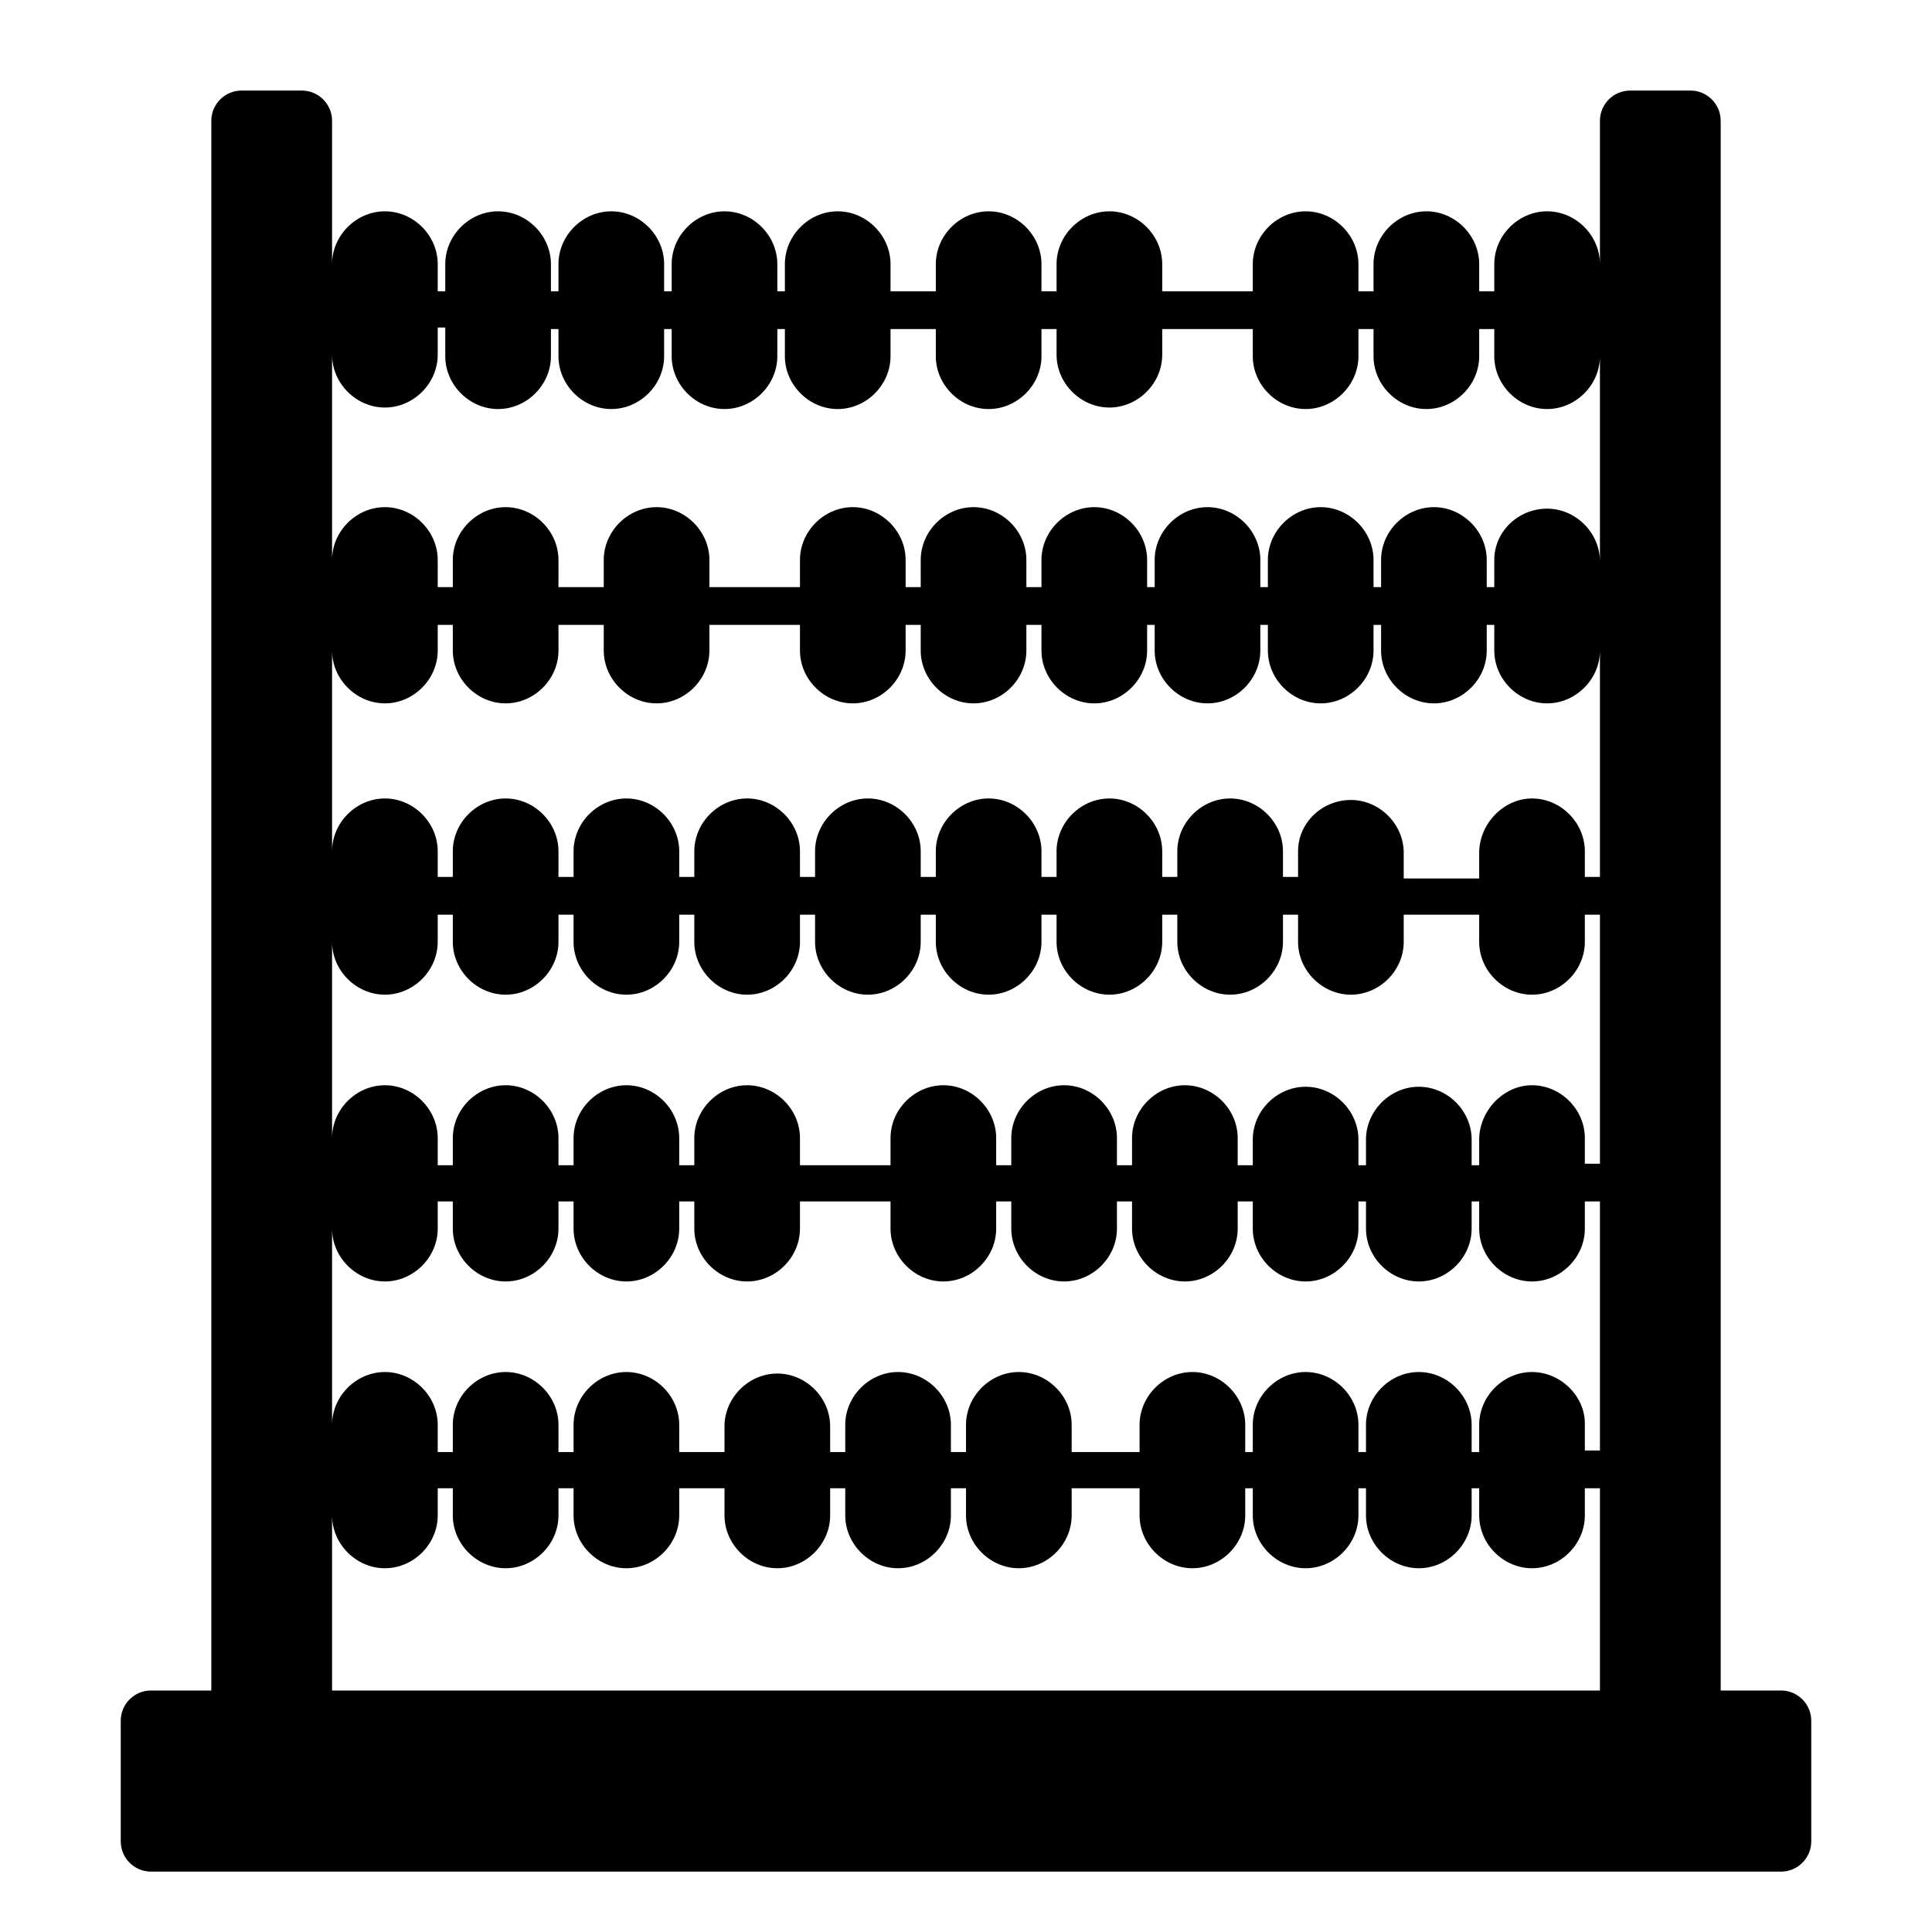
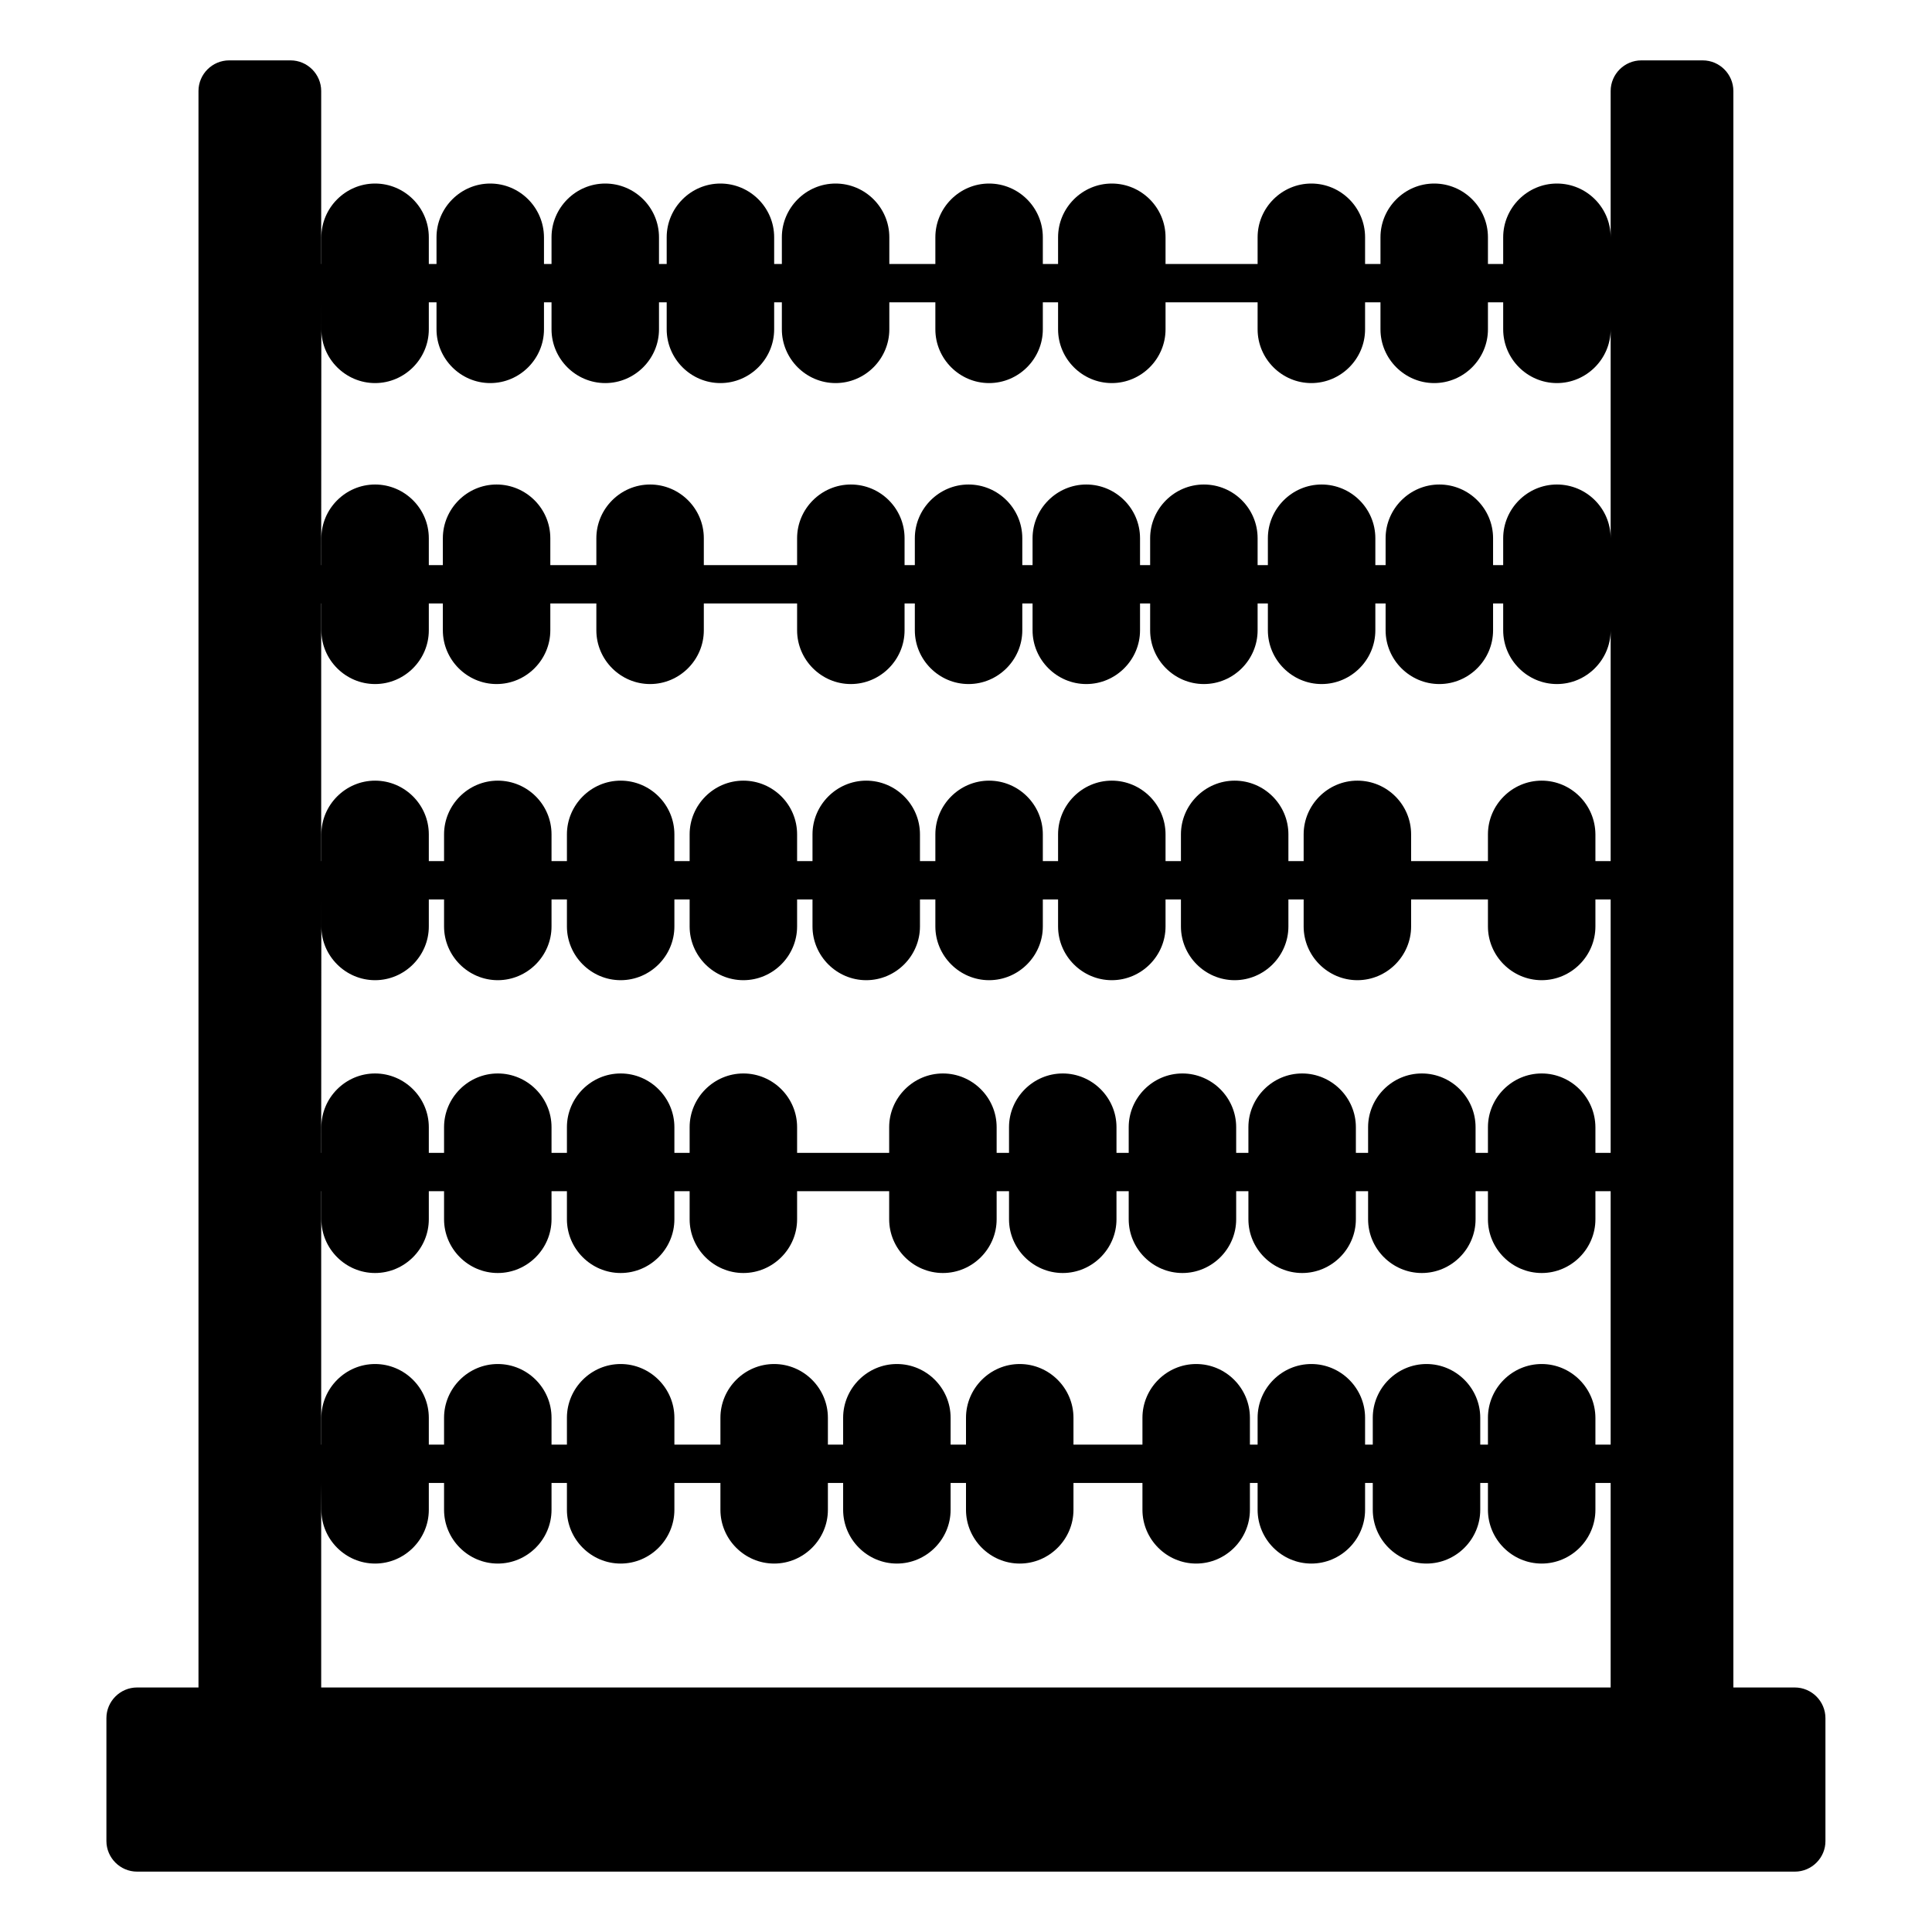
<svg xmlns="http://www.w3.org/2000/svg" viewBox="0 0 128 128">
-   <path d="M118,112h-4V8c0-1.1-0.9-2-2-2h-4c-1.1,0-2,0.9-2,2v9.5c0-1.9-1.6-3.5-3.5-3.5S99,15.6,99,17.5v1.8h-1v-1.8 c0-1.9-1.6-3.5-3.5-3.5S91,15.6,91,17.5v1.8h-1v-1.8c0-1.9-1.6-3.5-3.5-3.5S83,15.6,83,17.5v1.8h-6v-1.8c0-1.9-1.6-3.5-3.5-3.5 S70,15.6,70,17.5v1.8h-1v-1.8c0-1.9-1.6-3.5-3.5-3.5S62,15.6,62,17.5v1.8h-3v-1.8c0-1.9-1.6-3.5-3.5-3.5S52,15.6,52,17.5v1.8h-0.5 v-1.8c0-1.9-1.6-3.5-3.5-3.5s-3.5,1.6-3.5,3.5v1.8H44v-1.8c0-1.9-1.6-3.5-3.5-3.5S37,15.6,37,17.5v1.8h-0.5v-1.8 c0-1.9-1.6-3.5-3.5-3.5s-3.5,1.6-3.5,3.5v1.8H29v-1.8c0-1.9-1.6-3.5-3.5-3.5S22,15.6,22,17.5V8c0-1.1-0.9-2-2-2h-4c-1.1,0-2,0.9-2,2 v104h-4c-1.1,0-2,0.9-2,2v8c0,1.1,0.9,2,2,2h108c1.1,0,2-0.9,2-2v-8C120,112.9,119.1,112,118,112z M106,112H22v-11.6 c0,1.9,1.6,3.5,3.5,3.5s3.5-1.6,3.5-3.5v-1.8h1v1.8c0,1.9,1.6,3.5,3.5,3.5s3.5-1.6,3.5-3.5v-1.8h1v1.8c0,1.9,1.6,3.5,3.5,3.5 s3.5-1.6,3.5-3.5v-1.8h3v1.8c0,1.9,1.6,3.5,3.5,3.5s3.5-1.6,3.5-3.5v-1.8h1v1.8c0,1.9,1.6,3.5,3.5,3.5s3.5-1.6,3.5-3.5v-1.8h1v1.8 c0,1.9,1.6,3.5,3.5,3.5s3.5-1.6,3.5-3.5v-1.8h4.5v1.8c0,1.9,1.6,3.5,3.5,3.5s3.5-1.6,3.5-3.5v-1.8H83v1.8c0,1.9,1.6,3.5,3.5,3.5 s3.5-1.6,3.5-3.5v-1.8h0.5v1.8c0,1.9,1.6,3.5,3.5,3.5s3.5-1.6,3.5-3.5v-1.8H98v1.8c0,1.9,1.6,3.5,3.5,3.5s3.5-1.6,3.5-3.5v-1.8h1 V112z M106,96.1h-1v-1.8c0-1.8-1.6-3.4-3.5-3.4S98,92.5,98,94.4v1.8h-0.5v-1.8c0-1.9-1.6-3.5-3.5-3.5s-3.5,1.6-3.5,3.5v1.8H90v-1.8 c0-1.9-1.6-3.5-3.5-3.5S83,92.5,83,94.4v1.8h-0.5v-1.8c0-1.9-1.6-3.5-3.5-3.5s-3.5,1.6-3.5,3.5v1.8H71v-1.8c0-1.9-1.6-3.5-3.5-3.5 S64,92.5,64,94.4v1.8h-1v-1.8c0-1.9-1.6-3.5-3.5-3.5S56,92.5,56,94.4v1.8h-1v-1.7c0-1.9-1.6-3.5-3.5-3.5S48,92.6,48,94.5v1.7h-3 v-1.8c0-1.9-1.6-3.5-3.5-3.5S38,92.5,38,94.4v1.8h-1v-1.8c0-1.9-1.6-3.5-3.5-3.5S30,92.5,30,94.4v1.8h-1v-1.8c0-1.9-1.6-3.5-3.5-3.5 S22,92.5,22,94.4v-13c0,1.9,1.6,3.5,3.5,3.5s3.5-1.6,3.5-3.5v-1.8h1v1.8c0,1.9,1.6,3.5,3.5,3.5s3.5-1.6,3.5-3.5v-1.8h1v1.8 c0,1.9,1.6,3.5,3.5,3.5s3.5-1.6,3.5-3.5v-1.8h1v1.8c0,1.9,1.6,3.5,3.5,3.5s3.5-1.6,3.5-3.5v-1.8h6v1.8c0,1.9,1.6,3.5,3.5,3.5 s3.5-1.6,3.5-3.5v-1.8h1v1.8c0,1.9,1.6,3.5,3.5,3.5s3.5-1.6,3.5-3.5v-1.8h1v1.8c0,1.9,1.6,3.5,3.5,3.5s3.5-1.6,3.5-3.5v-1.8h1v1.8 c0,1.9,1.6,3.5,3.5,3.5s3.5-1.6,3.5-3.5v-1.8h0.5v1.8c0,1.9,1.6,3.5,3.5,3.5s3.5-1.6,3.5-3.5v-1.8H98v1.8c0,1.9,1.6,3.5,3.5,3.5 s3.5-1.6,3.5-3.5v-1.8h1V96.1z M106,77.1h-1v-1.7c0-1.9-1.6-3.5-3.5-3.5S98,73.6,98,75.5v1.7h-0.5v-1.7c0-1.9-1.6-3.5-3.5-3.5 s-3.5,1.6-3.5,3.5v1.7H90v-1.7c0-1.9-1.6-3.5-3.5-3.5S83,73.6,83,75.5v1.7h-1v-1.8c0-1.9-1.6-3.5-3.5-3.5S75,73.5,75,75.4v1.8h-1 v-1.8c0-1.9-1.6-3.5-3.5-3.5S67,73.5,67,75.4v1.8h-1v-1.8c0-1.9-1.6-3.5-3.5-3.5S59,73.5,59,75.4v1.8h-6v-1.8c0-1.9-1.6-3.5-3.5-3.5 S46,73.5,46,75.4v1.8h-1v-1.8c0-1.9-1.6-3.5-3.5-3.5S38,73.5,38,75.4v1.8h-1v-1.8c0-1.9-1.6-3.5-3.5-3.5S30,73.5,30,75.4v1.8h-1 v-1.8c0-1.9-1.6-3.5-3.5-3.5S22,73.5,22,75.4v-13c0,1.9,1.6,3.5,3.5,3.5s3.5-1.6,3.5-3.5v-1.8h1v1.8c0,1.9,1.6,3.5,3.5,3.5 s3.5-1.6,3.5-3.5v-1.8h1v1.8c0,1.9,1.6,3.5,3.5,3.5s3.5-1.6,3.5-3.5v-1.8h1v1.8c0,1.9,1.6,3.5,3.5,3.5s3.5-1.6,3.5-3.5v-1.8h1v1.8 c0,1.9,1.6,3.5,3.5,3.5s3.5-1.6,3.5-3.5v-1.8h1v1.8c0,1.9,1.6,3.5,3.5,3.5s3.5-1.6,3.5-3.5v-1.8h1v1.8c0,1.9,1.6,3.5,3.5,3.5 s3.5-1.6,3.5-3.5v-1.8h1v1.8c0,1.9,1.6,3.5,3.5,3.5s3.5-1.6,3.5-3.5v-1.8h1v1.8c0,1.9,1.6,3.5,3.5,3.5s3.5-1.6,3.5-3.5v-1.8h5v1.8 c0,1.9,1.6,3.5,3.5,3.5s3.5-1.6,3.5-3.5v-1.8h1V77.1z M106,58.1h-1v-1.7c0-1.9-1.6-3.5-3.5-3.5S98,54.6,98,56.5v1.7h-5v-1.7 c0-1.9-1.6-3.5-3.5-3.5S86,54.5,86,56.4v1.7h-1v-1.7c0-1.9-1.6-3.5-3.5-3.5S78,54.5,78,56.4v1.7h-1v-1.7c0-1.9-1.6-3.5-3.5-3.5 S70,54.5,70,56.4v1.7h-1v-1.7c0-1.9-1.6-3.5-3.5-3.5S62,54.5,62,56.4v1.7h-1v-1.7c0-1.9-1.6-3.5-3.5-3.5S54,54.5,54,56.4v1.7h-1 v-1.7c0-1.9-1.6-3.5-3.5-3.5S46,54.5,46,56.4v1.7h-1v-1.7c0-1.9-1.6-3.5-3.5-3.5S38,54.5,38,56.4v1.7h-1v-1.7c0-1.9-1.6-3.5-3.5-3.5 S30,54.5,30,56.4v1.7h-1v-1.7c0-1.9-1.6-3.5-3.5-3.5S22,54.5,22,56.4V43.1c0,1.9,1.6,3.5,3.5,3.5S29,45,29,43.1v-1.7h1v1.7 c0,1.9,1.6,3.5,3.5,3.5S37,45,37,43.1v-1.7h3v1.7c0,1.9,1.6,3.5,3.5,3.5S47,45,47,43.1v-1.7h6v1.7c0,1.9,1.6,3.5,3.5,3.5 S60,45,60,43.1v-1.7h1v1.7c0,1.9,1.6,3.5,3.5,3.5S68,45,68,43.1v-1.7h1v1.7c0,1.9,1.6,3.5,3.5,3.5S76,45,76,43.1v-1.7h0.5v1.7 c0,1.9,1.6,3.5,3.5,3.5s3.5-1.6,3.5-3.5v-1.7H84v1.7c0,1.9,1.6,3.5,3.5,3.5S91,45,91,43.1v-1.7h0.5v1.7c0,1.9,1.6,3.5,3.5,3.5 s3.5-1.6,3.5-3.5v-1.7H99v1.7c0,1.9,1.6,3.5,3.5,3.5s3.5-1.6,3.5-3.5V58.1z M106,37.2c0-1.9-1.6-3.5-3.5-3.5S99,35.2,99,37.1v1.8 h-0.5v-1.8c0-1.9-1.6-3.5-3.5-3.5s-3.5,1.6-3.5,3.5v1.8H91v-1.8c0-1.9-1.6-3.5-3.5-3.5S84,35.2,84,37.1v1.8h-0.5v-1.8 c0-1.9-1.6-3.5-3.5-3.5s-3.5,1.6-3.5,3.5v1.8H76v-1.8c0-1.9-1.6-3.5-3.5-3.5S69,35.2,69,37.1v1.8h-1v-1.8c0-1.9-1.6-3.5-3.5-3.5 S61,35.2,61,37.1v1.8h-1v-1.8c0-1.9-1.6-3.5-3.5-3.5S53,35.2,53,37.1v1.8h-6v-1.8c0-1.9-1.6-3.5-3.5-3.5S40,35.2,40,37.1v1.8h-3 v-1.8c0-1.9-1.6-3.5-3.5-3.5S30,35.2,30,37.1v1.8h-1v-1.8c0-1.9-1.6-3.5-3.5-3.5S22,35.2,22,37.1V23.5c0,1.9,1.6,3.5,3.5,3.5 s3.5-1.6,3.5-3.5v-1.8h0.5v0.1v1.8c0,1.9,1.6,3.5,3.5,3.5s3.5-1.6,3.5-3.5v-1.8H37v1.8c0,1.9,1.6,3.5,3.5,3.5s3.5-1.6,3.5-3.5v-1.8 h0.5v1.8c0,1.9,1.6,3.5,3.5,3.5s3.5-1.6,3.5-3.5v-1.8H52v1.8c0,1.9,1.6,3.5,3.5,3.5s3.5-1.6,3.5-3.5v-1.8h3v1.8 c0,1.9,1.6,3.5,3.5,3.5s3.5-1.6,3.5-3.5v-1.8h1v1.7c0,1.9,1.6,3.5,3.5,3.5s3.5-1.6,3.5-3.5v-1.7h6v1.8c0,1.9,1.6,3.5,3.5,3.5 s3.5-1.6,3.5-3.5v-1.8h1v1.8c0,1.9,1.6,3.5,3.5,3.5s3.5-1.6,3.5-3.5v-1.8h1v1.8c0,1.9,1.6,3.5,3.5,3.5s3.5-1.6,3.5-3.5V37.2z" />
+   <path d="M118.91,111.8h-4.07V6.03c0-1.11-0.91-2.03-2.03-2.03h-4.07c-1.11,0-2.03,0.91-2.03,2.03v9.69c0-1.97-1.6-3.56-3.56-3.56 c-1.96,0-3.56,1.61-3.56,3.56v1.77h-1.01v-1.77c0-1.97-1.61-3.56-3.56-3.56c-1.96,0-3.56,1.61-3.56,3.56v1.77h-1.02v-1.77 c0-1.97-1.61-3.56-3.56-3.56c-1.96,0-3.56,1.61-3.56,3.56v1.77h-6.1v-1.77c0-1.97-1.61-3.56-3.56-3.56c-1.96,0-3.56,1.61-3.56,3.56 v1.77h-1.01v-1.77c0-1.97-1.61-3.56-3.56-3.56c-1.96,0-3.56,1.61-3.56,3.56v1.77h-3.05v-1.77c0-1.97-1.61-3.56-3.56-3.56 c-1.96,0-3.56,1.61-3.56,3.56v1.77h-0.51v-1.77c0-1.97-1.61-3.56-3.56-3.56c-1.96,0-3.56,1.61-3.56,3.56v1.77h-0.51v-1.77 c0-1.97-1.61-3.56-3.56-3.56c-1.96,0-3.56,1.61-3.56,3.56v1.77h-0.5v-1.77c-0.01-1.97-1.61-3.56-3.56-3.56 c-1.96,0-3.56,1.61-3.56,3.56v1.77h-0.51v-1.77c0-1.97-1.61-3.56-3.56-3.56c-1.96,0-3.56,1.61-3.56,3.56v1.77h-0.01V6.03 c0-1.11-0.91-2.03-2.03-2.03h-4.07c-1.11,0-2.03,0.91-2.03,2.03V111.8H9.08c-1.11,0-2.03,0.91-2.03,2.03v8.14 c0,1.11,0.91,2.03,2.03,2.03h109.84c1.11,0,2.03-0.92,2.02-2.03v-8.14C120.94,112.72,120.03,111.8,118.91,111.8z M102.14,90.37 c-1.96,0-3.56,1.61-3.56,3.56v1.78h-0.51v-1.78c0-1.96-1.61-3.56-3.56-3.56c-1.96,0-3.56,1.61-3.56,3.56v1.78h-0.51v-1.78 c0-1.96-1.61-3.56-3.56-3.56c-1.96,0-3.56,1.61-3.56,3.56v1.78h-0.51v-1.78c0-1.96-1.6-3.56-3.56-3.56s-3.56,1.61-3.56,3.56v1.78 h-4.57v-1.78c0-1.96-1.61-3.56-3.56-3.56c-1.96,0-3.56,1.61-3.56,3.56v1.78h-1.02v-1.78c0-1.96-1.6-3.56-3.56-3.56 c-1.96,0-3.56,1.61-3.56,3.56v1.78h-1.01v-1.78c0-1.96-1.61-3.56-3.56-3.56c-1.96,0-3.56,1.61-3.56,3.56v1.78h-3.05v-1.78 c0-1.96-1.61-3.56-3.56-3.56c-1.96,0-3.56,1.61-3.56,3.56v1.78h-1.02v-1.78c0-1.96-1.6-3.56-3.56-3.56c-1.96,0-3.56,1.61-3.56,3.56 v1.78h-1.01v-1.78c0-1.96-1.61-3.56-3.56-3.56c-1.96,0-3.56,1.61-3.56,3.56v1.78h-0.01V78.92h0.01v1.86c0,1.95,1.6,3.56,3.56,3.56 c1.96,0,3.56-1.61,3.56-3.56v-1.86h1.01v1.86c0,1.95,1.6,3.56,3.56,3.56c1.96,0,3.56-1.61,3.56-3.56v-1.86h1.02v1.86 c0,1.95,1.6,3.56,3.56,3.56s3.56-1.61,3.56-3.56v-1.86h1.01v1.86c0,1.95,1.6,3.56,3.56,3.56s3.56-1.61,3.56-3.56v-1.86h6.1v1.86 c0,1.95,1.6,3.56,3.56,3.56c1.96,0,3.56-1.61,3.56-3.56v-1.86h0.82v1.86c0,1.95,1.6,3.56,3.56,3.56c1.96,0,3.56-1.61,3.56-3.56 v-1.86h0.81v1.86c0,1.95,1.6,3.56,3.56,3.56c1.96,0,3.56-1.61,3.56-3.56v-1.86h0.81v1.86c0,1.95,1.6,3.56,3.56,3.56 c1.96,0,3.56-1.61,3.56-3.56v-1.86h0.81v1.86c0,1.95,1.6,3.56,3.56,3.56c1.96,0,3.56-1.61,3.56-3.56v-1.86h0.82v1.86 c0,1.95,1.6,3.56,3.56,3.56c1.96,0,3.56-1.61,3.56-3.56v-1.86h1.01v16.79h-1.01v-1.78C105.69,91.97,104.09,90.37,102.14,90.37z M24.85,45.32c1.96,0,3.56-1.61,3.56-3.56v-1.78h0.93v1.78c0,1.95,1.6,3.56,3.56,3.56c1.96,0,3.56-1.61,3.56-3.56v-1.78h3.05v1.78 c0,1.95,1.6,3.56,3.56,3.56s3.56-1.61,3.56-3.56v-1.78h6.18v1.78c0,1.95,1.6,3.56,3.56,3.56s3.56-1.61,3.56-3.56v-1.78h0.68v1.78 c0,1.95,1.6,3.56,3.56,3.56c1.96,0,3.56-1.61,3.56-3.56v-1.78h0.68v1.78c0,1.95,1.6,3.56,3.56,3.56c1.96,0,3.56-1.61,3.56-3.56 v-1.78h0.67v1.78c0,1.95,1.6,3.56,3.56,3.56s3.56-1.61,3.56-3.56v-1.78H84v1.78c0,1.95,1.6,3.56,3.56,3.56s3.56-1.61,3.56-3.56 v-1.78h0.68v1.78c0,1.95,1.6,3.56,3.56,3.56c1.96,0,3.56-1.61,3.56-3.56v-1.78h0.67v1.78c0,1.95,1.6,3.56,3.56,3.56 c1.96,0,3.56-1.61,3.56-3.56v15.29h-1.01v-1.77c-0.01-1.97-1.61-3.56-3.56-3.56c-1.96,0-3.56,1.61-3.56,3.56v1.77h-5.09v-1.77 c0-1.97-1.6-3.56-3.56-3.56c-1.96,0-3.56,1.61-3.56,3.56v1.77h-1.01v-1.77c0-1.97-1.61-3.56-3.56-3.56c-1.96,0-3.56,1.61-3.56,3.56 v1.77h-1.02v-1.77c0-1.97-1.61-3.56-3.56-3.56c-1.96,0-3.56,1.61-3.56,3.56v1.77h-1.01v-1.77c0-1.97-1.61-3.56-3.56-3.56 c-1.96,0-3.56,1.61-3.56,3.56v1.77h-1.02v-1.77c0-1.97-1.61-3.56-3.56-3.56c-1.96,0-3.56,1.61-3.56,3.56v1.77h-1.02v-1.77 c0-1.97-1.6-3.56-3.56-3.56s-3.56,1.61-3.56,3.56v1.77h-1.01v-1.77c0-1.97-1.61-3.56-3.56-3.56c-1.96,0-3.56,1.61-3.56,3.56v1.77 h-1.02v-1.77c0-1.97-1.6-3.56-3.56-3.56c-1.96,0-3.56,1.61-3.56,3.56v1.77h-1.01v-1.77c0-1.97-1.61-3.56-3.56-3.56 c-1.96,0-3.56,1.61-3.56,3.56v1.77h-0.01V39.98h0.01v1.78C21.29,43.71,22.89,45.32,24.85,45.32z M21.29,59.59v1.79 c0,1.95,1.6,3.56,3.56,3.56c1.96,0,3.56-1.61,3.56-3.56v-1.79h1.01v1.79c0,1.95,1.6,3.56,3.56,3.56c1.96,0,3.56-1.61,3.56-3.56 v-1.79h1.02v1.79c0,1.95,1.6,3.56,3.56,3.56s3.56-1.61,3.56-3.56v-1.79h1.01v1.79c0,1.95,1.6,3.56,3.56,3.56s3.56-1.61,3.56-3.56 v-1.79h1.02v1.79c0,1.95,1.6,3.56,3.56,3.56c1.96,0,3.56-1.61,3.56-3.56v-1.79h1.02v1.79c0,1.95,1.6,3.56,3.56,3.56 c1.96,0,3.56-1.61,3.56-3.56v-1.79h1.01v1.79c0,1.95,1.6,3.56,3.56,3.56c1.96,0,3.56-1.61,3.56-3.56v-1.79h1.02v1.79 c0,1.95,1.6,3.56,3.56,3.56c1.96,0,3.56-1.61,3.56-3.56v-1.79h1.01v1.79c0,1.95,1.6,3.56,3.56,3.56c1.96,0,3.56-1.61,3.56-3.56 v-1.79h5.09v1.79c0,1.95,1.6,3.56,3.56,3.56c1.96,0,3.56-1.61,3.56-3.56v-1.79h1.01v16.79h-1.01v-1.7 c-0.01-1.96-1.61-3.56-3.56-3.56c-1.96,0-3.56,1.61-3.56,3.56v1.7h-0.82v-1.7c0-1.96-1.6-3.56-3.56-3.56s-3.56,1.61-3.56,3.56v1.7 h-0.81v-1.7c0-1.96-1.61-3.56-3.56-3.56c-1.96,0-3.56,1.61-3.56,3.56v1.7H81.9v-1.7c0-1.96-1.61-3.56-3.56-3.56 c-1.96,0-3.56,1.61-3.56,3.56v1.7h-0.81v-1.7c0-1.96-1.61-3.56-3.56-3.56c-1.96,0-3.56,1.61-3.56,3.56v1.7h-0.82v-1.7 c0-1.96-1.6-3.56-3.56-3.56c-1.96,0-3.56,1.61-3.56,3.56v1.7h-6.1v-1.7c0-1.96-1.6-3.56-3.56-3.56s-3.56,1.61-3.56,3.56v1.7h-1.01 v-1.7c0-1.96-1.61-3.56-3.56-3.56c-1.96,0-3.56,1.61-3.56,3.56v1.7h-1.02v-1.7c0-1.96-1.6-3.56-3.56-3.56 c-1.96,0-3.56,1.61-3.56,3.56v1.7h-1.01v-1.7c0-1.96-1.61-3.56-3.56-3.56c-1.96,0-3.56,1.61-3.56,3.56v1.7h-0.01L21.29,59.59 L21.29,59.59z M21.29,20.03v1.79c0,1.95,1.6,3.56,3.56,3.56c1.96,0,3.56-1.61,3.56-3.56v-1.79h0.51v1.79c0,1.95,1.6,3.56,3.56,3.56 c1.96,0,3.56-1.61,3.56-3.56v-1.79h0.5v1.79c0,1.95,1.6,3.56,3.56,3.56c1.96,0,3.56-1.61,3.56-3.56v-1.79h0.51v1.79 c0,1.95,1.6,3.56,3.56,3.56c1.96,0,3.56-1.61,3.56-3.56v-1.79h0.51v1.79c0,1.95,1.6,3.56,3.56,3.56c1.96,0,3.56-1.61,3.56-3.56 v-1.79h3.05v1.79c0,1.95,1.6,3.56,3.56,3.56c1.96,0,3.56-1.61,3.56-3.56v-1.79h1.01v1.79c0,1.95,1.6,3.56,3.56,3.56 c1.96,0,3.56-1.61,3.56-3.56v-1.79h6.1v1.79c0,1.95,1.6,3.56,3.56,3.56s3.56-1.61,3.56-3.56v-1.79h1.02v1.79 c0,1.95,1.6,3.56,3.56,3.56c1.96,0,3.56-1.61,3.56-3.56v-1.79h1.01v1.79c0,1.95,1.6,3.56,3.56,3.56c1.96,0,3.56-1.61,3.56-3.56 v13.84c0-1.97-1.6-3.56-3.56-3.56c-1.96,0-3.56,1.61-3.56,3.56v1.78h-0.67v-1.78c0-1.97-1.61-3.56-3.56-3.56 c-1.96,0-3.56,1.61-3.56,3.56v1.78h-0.68v-1.78c0-1.97-1.61-3.56-3.56-3.56c-1.96,0-3.56,1.61-3.56,3.56v1.78h-0.68v-1.78 c0-1.97-1.6-3.56-3.56-3.56s-3.56,1.61-3.56,3.56v1.78h-0.67v-1.78c0-1.97-1.61-3.56-3.56-3.56c-1.96,0-3.56,1.61-3.56,3.56v1.78 h-0.68v-1.78c0-1.97-1.61-3.56-3.56-3.56c-1.96,0-3.56,1.61-3.56,3.56v1.78h-0.68v-1.78c0-1.97-1.6-3.56-3.56-3.56 s-3.56,1.61-3.56,3.56v1.78h-6.18v-1.78c0-1.97-1.61-3.56-3.56-3.56c-1.96,0-3.56,1.61-3.56,3.56v1.78h-3.05v-1.78 c0-1.97-1.61-3.56-3.56-3.56c-1.96,0-3.56,1.61-3.56,3.56v1.78h-0.93v-1.78c0-1.97-1.61-3.56-3.56-3.56c-1.96,0-3.56,1.61-3.56,3.56 v1.78h-0.01L21.29,20.03L21.29,20.03z M21.28,98.25L21.28,98.25l0.01,1.78c0,1.95,1.6,3.56,3.56,3.56c1.96,0,3.56-1.61,3.56-3.56 v-1.78h1.01v1.78c0,1.95,1.6,3.56,3.56,3.56c1.96,0,3.56-1.61,3.56-3.56v-1.78h1.02v1.78c0,1.95,1.6,3.56,3.56,3.56 s3.56-1.61,3.56-3.56v-1.78h3.05v1.78c0,1.95,1.6,3.56,3.56,3.56c1.96,0,3.56-1.61,3.56-3.56v-1.78h1.01v1.78 c0,1.95,1.6,3.56,3.56,3.56c1.96,0,3.56-1.61,3.56-3.56v-1.78H64v1.78c0,1.95,1.6,3.56,3.56,3.56s3.56-1.61,3.56-3.56v-1.78h4.57 v1.78c0,1.95,1.6,3.56,3.56,3.56s3.56-1.61,3.56-3.56v-1.78h0.51v1.78c0,1.95,1.6,3.56,3.56,3.56s3.56-1.61,3.56-3.56v-1.78h0.51 v1.78c0,1.95,1.6,3.56,3.56,3.56s3.56-1.61,3.56-3.56v-1.78h0.51v1.78c0,1.95,1.6,3.56,3.56,3.56c1.96,0,3.56-1.61,3.56-3.56v-1.78 h1.01v13.55H21.28V98.25z" />
</svg>
